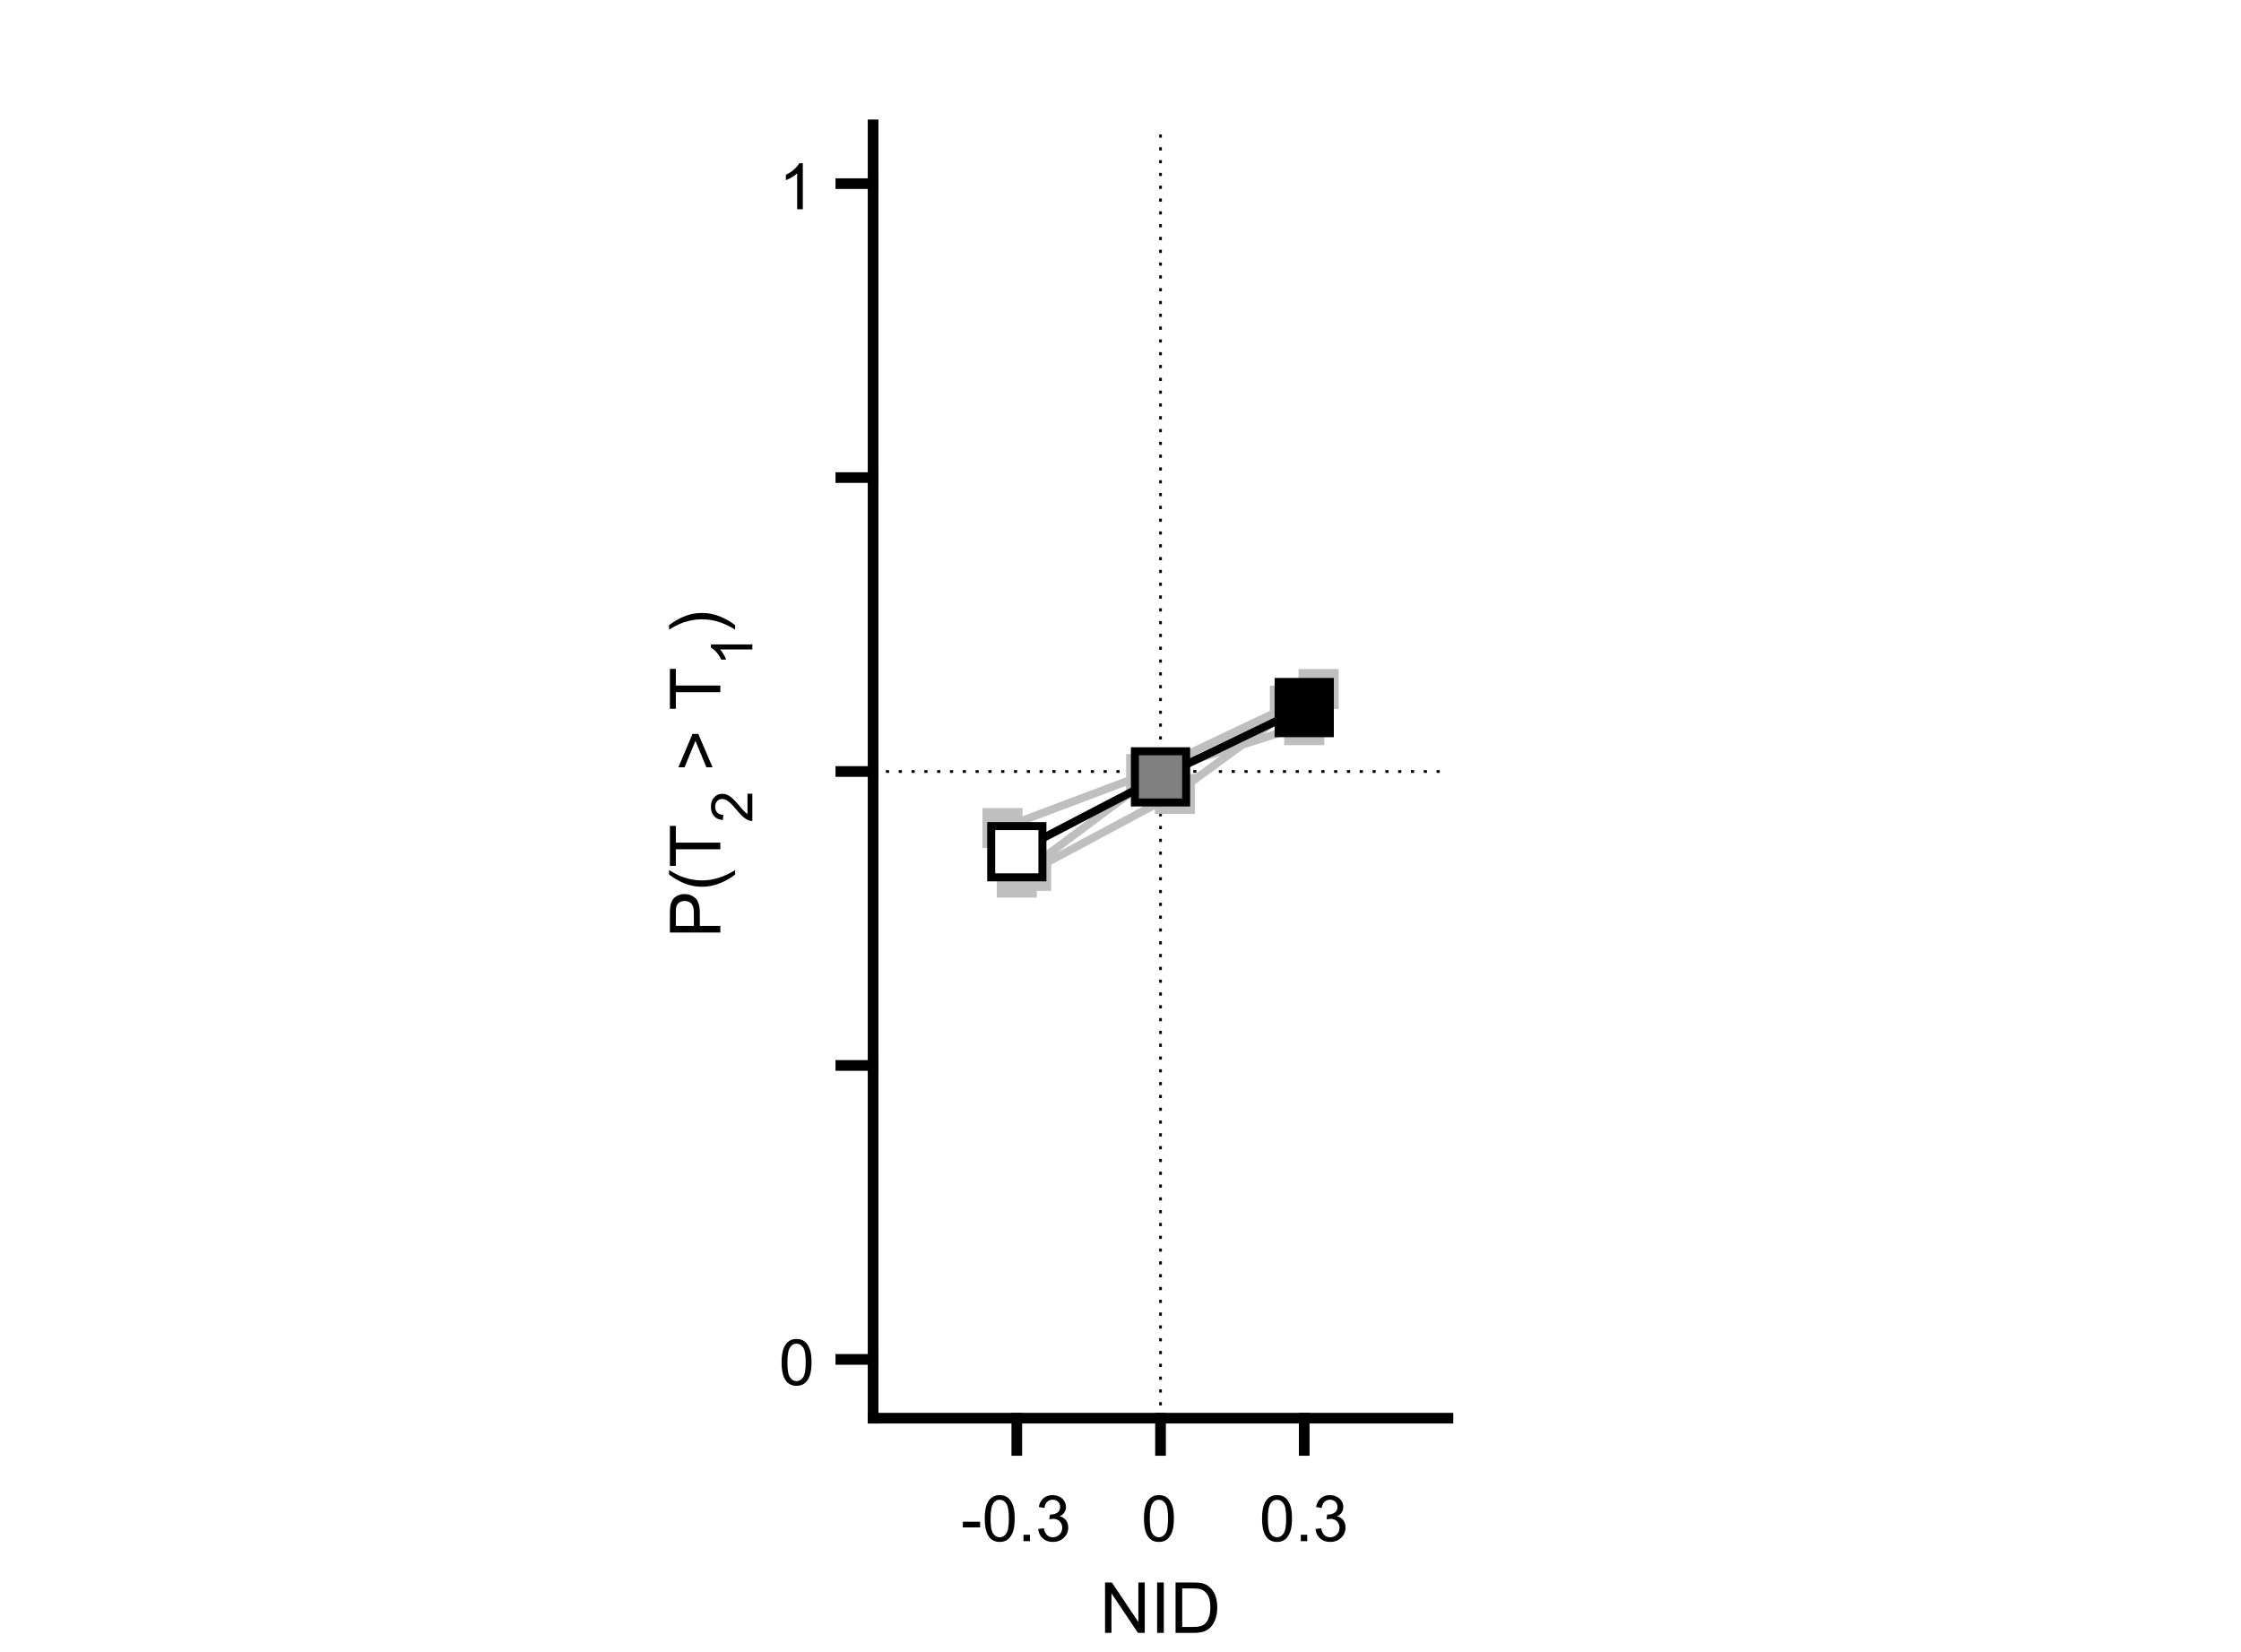
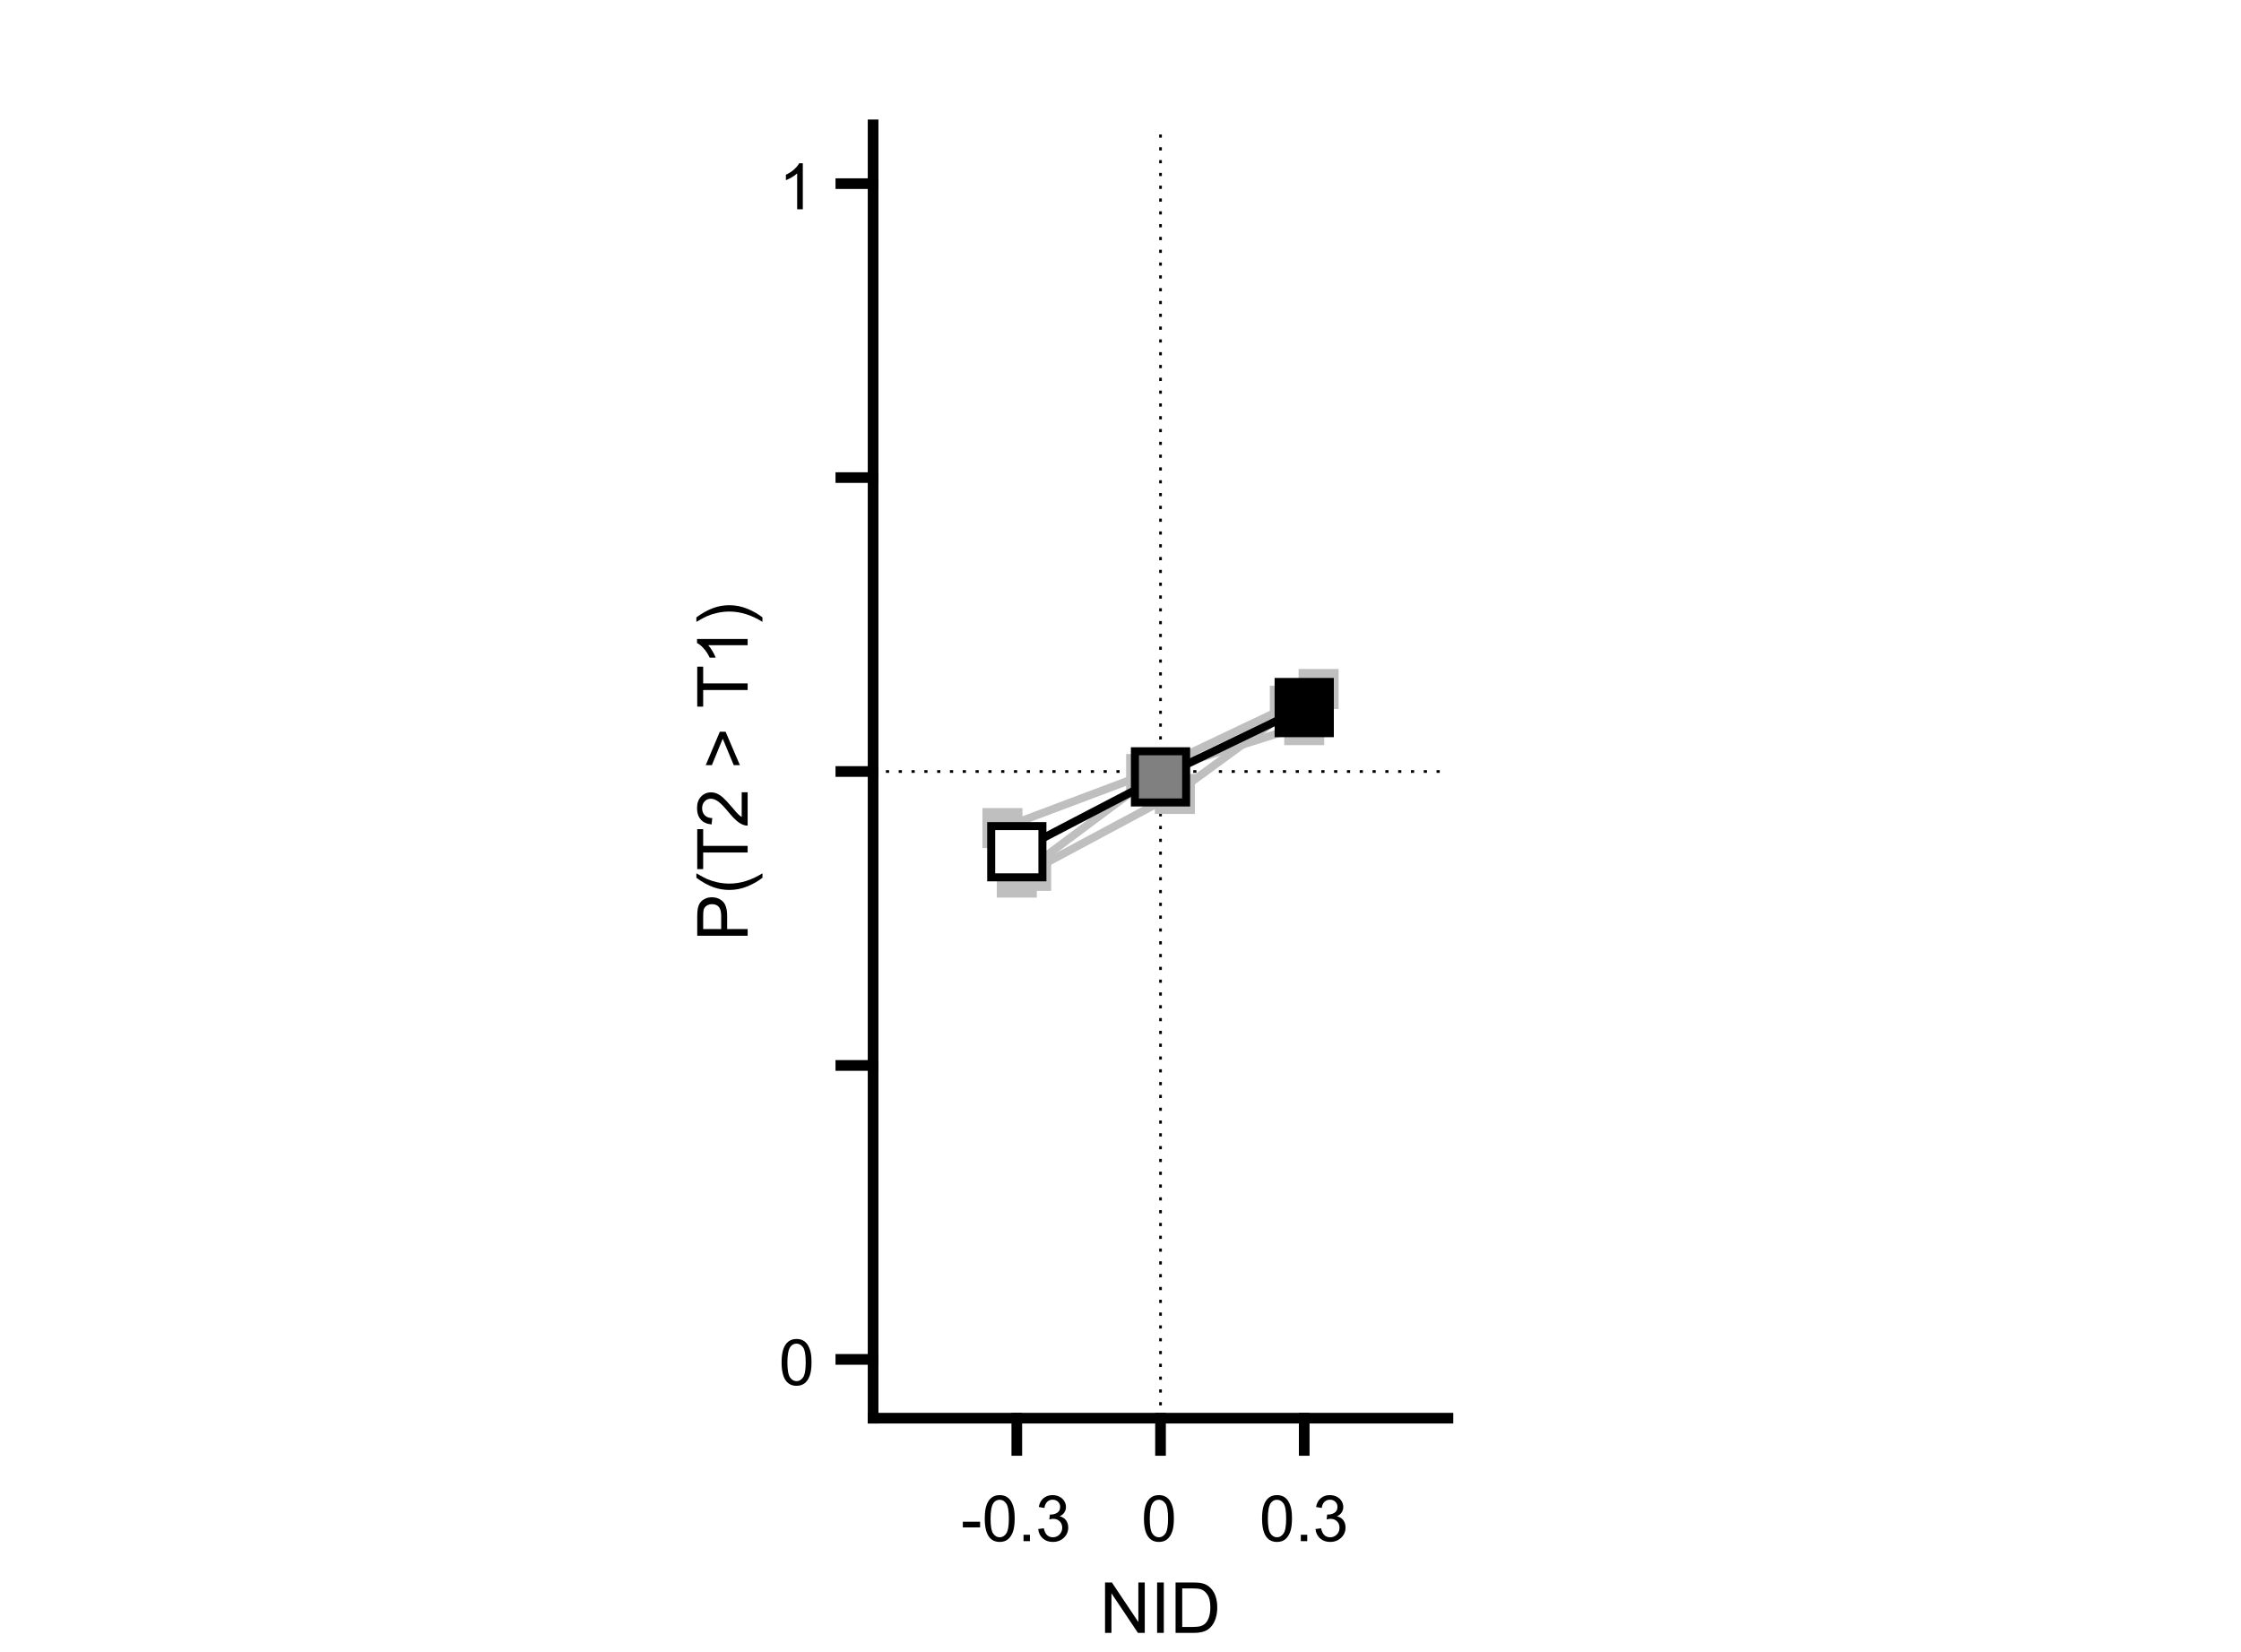
<svg xmlns="http://www.w3.org/2000/svg" style="fill-opacity:1; color-rendering:auto; color-interpolation:auto; text-rendering:auto; stroke:black; stroke-linecap:square; stroke-miterlimit:10; shape-rendering:auto; stroke-opacity:1; fill:black; stroke-dasharray:none; font-weight:normal; stroke-width:1; font-family:'Dialog'; font-style:normal; stroke-linejoin:miter; font-size:12px; stroke-dashoffset:0; image-rendering:auto;" width="700" height="516">
  <defs id="genericDefs" />
  <g>
    <defs id="defs1">
      <clipPath clipPathUnits="userSpaceOnUse" id="clipPath1">
        <path d="M0 0 L700 0 L700 516 L0 516 L0 0 Z" />
      </clipPath>
    </defs>
    <g style="fill:white; stroke:white;">
      <rect x="0" y="0" width="700" style="clip-path:url(#clipPath1); stroke:none;" height="516" />
    </g>
    <g style="fill:white; text-rendering:optimizeSpeed; color-rendering:optimizeSpeed; image-rendering:optimizeSpeed; shape-rendering:crispEdges; stroke:white; color-interpolation:sRGB;">
      <rect x="0" width="700" height="516" y="0" style="stroke:none;" />
    </g>
    <g style="stroke-linecap:butt; text-rendering:geometricPrecision; image-rendering:optimizeQuality; color-rendering:optimizeQuality; stroke-linejoin:bevel; stroke-dasharray:1,3; color-interpolation:linearRGB; stroke-width:0.833; stroke-miterlimit:1;">
      <line y2="39" style="fill:none;" x1="362.5" x2="362.5" y1="443" />
      <line y2="241" style="fill:none;" x1="272.722" x2="452.278" y1="241" />
    </g>
    <g style="stroke-linecap:butt; fill:rgb(191,191,191); text-rendering:geometricPrecision; image-rendering:optimizeQuality; color-rendering:optimizeQuality; stroke-linejoin:round; stroke:rgb(191,191,191); color-interpolation:linearRGB; stroke-width:2.5;">
      <path d="M313.122 258.667 L358.011 241.779 L402.9 220.455" style="fill:none; fill-rule:evenodd;" />
    </g>
    <g transform="translate(313.1222,258.6666)" style="fill:rgb(191,191,191); text-rendering:geometricPrecision; color-rendering:optimizeQuality; image-rendering:optimizeQuality; color-interpolation:linearRGB; stroke:rgb(191,191,191);">
      <path style="stroke:none;" d="M-5 -5 L-5 5 L5 5 L5 -5 Z" />
    </g>
    <g transform="translate(313.1222,258.6666)" style="stroke-linecap:butt; fill:rgb(191,191,191); text-rendering:geometricPrecision; color-rendering:optimizeQuality; image-rendering:optimizeQuality; stroke:rgb(191,191,191); color-interpolation:linearRGB; stroke-width:2.5;">
      <path style="fill:none;" d="M-5 -5 L-5 5 L5 5 L5 -5 Z" />
    </g>
    <g transform="translate(358.0111,241.7794)" style="fill:rgb(191,191,191); text-rendering:geometricPrecision; color-rendering:optimizeQuality; image-rendering:optimizeQuality; color-interpolation:linearRGB; stroke:rgb(191,191,191);">
      <path style="stroke:none;" d="M-5 -5 L-5 5 L5 5 L5 -5 Z" />
    </g>
    <g transform="translate(358.0111,241.7794)" style="stroke-linecap:butt; fill:rgb(191,191,191); text-rendering:geometricPrecision; color-rendering:optimizeQuality; image-rendering:optimizeQuality; stroke:rgb(191,191,191); color-interpolation:linearRGB; stroke-width:2.5;">
      <path style="fill:none;" d="M-5 -5 L-5 5 L5 5 L5 -5 Z" />
    </g>
    <g transform="translate(402.9,220.4549)" style="fill:rgb(191,191,191); text-rendering:geometricPrecision; color-rendering:optimizeQuality; image-rendering:optimizeQuality; color-interpolation:linearRGB; stroke:rgb(191,191,191);">
      <path style="stroke:none;" d="M-5 -5 L-5 5 L5 5 L5 -5 Z" />
    </g>
    <g transform="translate(402.9,220.4549)" style="stroke-linecap:butt; fill:rgb(191,191,191); text-rendering:geometricPrecision; color-rendering:optimizeQuality; image-rendering:optimizeQuality; stroke:rgb(191,191,191); color-interpolation:linearRGB; stroke-width:2.5;">
      <path style="fill:none;" d="M-5 -5 L-5 5 L5 5 L5 -5 Z" />
      <path d="M317.611 274.138 L362.5 240.655 L407.389 226.51" style="fill:none; fill-rule:evenodd; stroke-linejoin:round;" transform="translate(-402.9,-220.4549)" />
    </g>
    <g transform="translate(317.6111,274.1378)" style="fill:rgb(191,191,191); text-rendering:geometricPrecision; color-rendering:optimizeQuality; image-rendering:optimizeQuality; color-interpolation:linearRGB; stroke:rgb(191,191,191);">
      <path style="stroke:none;" d="M-5 -5 L-5 5 L5 5 L5 -5 Z" />
    </g>
    <g transform="translate(317.6111,274.1378)" style="stroke-linecap:butt; fill:rgb(191,191,191); text-rendering:geometricPrecision; color-rendering:optimizeQuality; image-rendering:optimizeQuality; stroke:rgb(191,191,191); color-interpolation:linearRGB; stroke-width:2.5;">
      <path style="fill:none;" d="M-5 -5 L-5 5 L5 5 L5 -5 Z" />
    </g>
    <g transform="translate(362.5,240.6546)" style="fill:rgb(191,191,191); text-rendering:geometricPrecision; color-rendering:optimizeQuality; image-rendering:optimizeQuality; color-interpolation:linearRGB; stroke:rgb(191,191,191);">
      <path style="stroke:none;" d="M-5 -5 L-5 5 L5 5 L5 -5 Z" />
    </g>
    <g transform="translate(362.5,240.6546)" style="stroke-linecap:butt; fill:rgb(191,191,191); text-rendering:geometricPrecision; color-rendering:optimizeQuality; image-rendering:optimizeQuality; stroke:rgb(191,191,191); color-interpolation:linearRGB; stroke-width:2.5;">
      <path style="fill:none;" d="M-5 -5 L-5 5 L5 5 L5 -5 Z" />
    </g>
    <g transform="translate(407.3889,226.5104)" style="fill:rgb(191,191,191); text-rendering:geometricPrecision; color-rendering:optimizeQuality; image-rendering:optimizeQuality; color-interpolation:linearRGB; stroke:rgb(191,191,191);">
      <path style="stroke:none;" d="M-5 -5 L-5 5 L5 5 L5 -5 Z" />
    </g>
    <g transform="translate(407.3889,226.5104)" style="stroke-linecap:butt; fill:rgb(191,191,191); text-rendering:geometricPrecision; color-rendering:optimizeQuality; image-rendering:optimizeQuality; stroke:rgb(191,191,191); color-interpolation:linearRGB; stroke-width:2.5;">
      <path style="fill:none;" d="M-5 -5 L-5 5 L5 5 L5 -5 Z" />
      <path d="M322.1 272.038 L366.989 248.011 L411.878 215.218" style="fill:none; fill-rule:evenodd; stroke-linejoin:round;" transform="translate(-407.3889,-226.5104)" />
    </g>
    <g transform="translate(322.1,272.0382)" style="fill:rgb(191,191,191); text-rendering:geometricPrecision; color-rendering:optimizeQuality; image-rendering:optimizeQuality; color-interpolation:linearRGB; stroke:rgb(191,191,191);">
      <path style="stroke:none;" d="M-5 -5 L-5 5 L5 5 L5 -5 Z" />
    </g>
    <g transform="translate(322.1,272.0382)" style="stroke-linecap:butt; fill:rgb(191,191,191); text-rendering:geometricPrecision; color-rendering:optimizeQuality; image-rendering:optimizeQuality; stroke:rgb(191,191,191); color-interpolation:linearRGB; stroke-width:2.5;">
      <path style="fill:none;" d="M-5 -5 L-5 5 L5 5 L5 -5 Z" />
    </g>
    <g transform="translate(366.9889,248.0113)" style="fill:rgb(191,191,191); text-rendering:geometricPrecision; color-rendering:optimizeQuality; image-rendering:optimizeQuality; color-interpolation:linearRGB; stroke:rgb(191,191,191);">
      <path style="stroke:none;" d="M-5 -5 L-5 5 L5 5 L5 -5 Z" />
    </g>
    <g transform="translate(366.9889,248.0113)" style="stroke-linecap:butt; fill:rgb(191,191,191); text-rendering:geometricPrecision; color-rendering:optimizeQuality; image-rendering:optimizeQuality; stroke:rgb(191,191,191); color-interpolation:linearRGB; stroke-width:2.5;">
      <path style="fill:none;" d="M-5 -5 L-5 5 L5 5 L5 -5 Z" />
    </g>
    <g transform="translate(411.8778,215.2181)" style="fill:rgb(191,191,191); text-rendering:geometricPrecision; color-rendering:optimizeQuality; image-rendering:optimizeQuality; color-interpolation:linearRGB; stroke:rgb(191,191,191);">
      <path style="stroke:none;" d="M-5 -5 L-5 5 L5 5 L5 -5 Z" />
    </g>
    <g transform="translate(411.8778,215.2181)" style="stroke-linecap:butt; fill:rgb(191,191,191); text-rendering:geometricPrecision; color-rendering:optimizeQuality; image-rendering:optimizeQuality; stroke:rgb(191,191,191); color-interpolation:linearRGB; stroke-width:2.5;">
      <path style="fill:none;" d="M-5 -5 L-5 5 L5 5 L5 -5 Z" />
      <path transform="translate(-411.8778,-215.2181)" style="fill:none; fill-rule:evenodd; stroke:black; stroke-linejoin:round;" d="M317.611 266.052 L362.5 242.67 L407.389 221.025" />
    </g>
    <g transform="translate(317.6111,266.0522)" style="fill:white; text-rendering:geometricPrecision; color-rendering:optimizeQuality; image-rendering:optimizeQuality; color-interpolation:linearRGB; stroke:white;">
      <path style="stroke:none;" d="M-8 -8 L-8 8 L8 8 L8 -8 Z" />
    </g>
    <g transform="translate(317.6111,266.0522)" style="stroke-linecap:butt; text-rendering:geometricPrecision; color-rendering:optimizeQuality; image-rendering:optimizeQuality; color-interpolation:linearRGB; stroke-width:2.5;">
      <path style="fill:none;" d="M-8 -8 L-8 8 L8 8 L8 -8 Z" />
    </g>
    <g transform="translate(362.5,242.6704)" style="fill:gray; text-rendering:geometricPrecision; color-rendering:optimizeQuality; image-rendering:optimizeQuality; color-interpolation:linearRGB; stroke:gray;">
      <path style="stroke:none;" d="M-8 -8 L-8 8 L8 8 L8 -8 Z" />
    </g>
    <g transform="translate(362.5,242.6704)" style="stroke-linecap:butt; text-rendering:geometricPrecision; color-rendering:optimizeQuality; image-rendering:optimizeQuality; color-interpolation:linearRGB; stroke-width:2.5;">
      <path style="fill:none;" d="M-8 -8 L-8 8 L8 8 L8 -8 Z" />
    </g>
    <g style="text-rendering:geometricPrecision; color-rendering:optimizeQuality; color-interpolation:linearRGB; image-rendering:optimizeQuality;" transform="translate(407.3889,221.0248)">
      <path style="stroke:none;" d="M-8 -8 L-8 8 L8 8 L8 -8 Z" />
    </g>
    <g transform="translate(407.3889,221.0248)" style="stroke-linecap:butt; text-rendering:geometricPrecision; color-rendering:optimizeQuality; image-rendering:optimizeQuality; color-interpolation:linearRGB; stroke-width:2.5;">
      <path style="fill:none;" d="M-8 -8 L-8 8 L8 8 L8 -8 Z" />
      <line transform="translate(-407.3889,-221.0248)" x1="272.722" x2="452.278" y1="443" style="stroke-linecap:square; fill:none; stroke-linejoin:round; stroke-width:3.333;" y2="443" />
      <line transform="translate(-407.3889,-221.0248)" x1="317.611" x2="317.611" y1="443" style="stroke-linecap:square; fill:none; stroke-linejoin:round; stroke-width:3.333;" y2="453.075" />
      <line transform="translate(-407.3889,-221.0248)" x1="362.5" x2="362.5" y1="443" style="stroke-linecap:square; fill:none; stroke-linejoin:round; stroke-width:3.333;" y2="453.075" />
      <line transform="translate(-407.3889,-221.0248)" x1="407.389" x2="407.389" y1="443" style="stroke-linecap:square; fill:none; stroke-linejoin:round; stroke-width:3.333;" y2="453.075" />
    </g>
    <g transform="translate(317.6111,460.4083)" style="font-size:20px; text-rendering:geometricPrecision; color-rendering:optimizeQuality; image-rendering:optimizeQuality; font-family:'SansSerif'; color-interpolation:linearRGB;">
      <path style="stroke:none;" d="M-16.859 16.703 L-16.859 14.938 L-11.469 14.938 L-11.469 16.703 L-16.859 16.703 ZM-10.012 13.938 Q-10.012 11.406 -9.488 9.852 Q-8.965 8.297 -7.934 7.461 Q-6.902 6.625 -5.34 6.625 Q-4.184 6.625 -3.316 7.086 Q-2.449 7.547 -1.887 8.422 Q-1.324 9.297 -0.996 10.555 Q-0.668 11.812 -0.668 13.938 Q-0.668 16.453 -1.191 18 Q-1.715 19.547 -2.738 20.398 Q-3.762 21.25 -5.34 21.25 Q-7.418 21.25 -8.59 19.766 Q-10.012 17.969 -10.012 13.938 ZM-8.199 13.938 Q-8.199 17.469 -7.379 18.633 Q-6.559 19.797 -5.34 19.797 Q-4.137 19.797 -3.309 18.625 Q-2.481 17.453 -2.481 13.938 Q-2.481 10.406 -3.309 9.242 Q-4.137 8.078 -5.356 8.078 Q-6.574 8.078 -7.293 9.109 Q-8.199 10.406 -8.199 13.938 ZM2.096 21 L2.096 19 L4.096 19 L4.096 21 L2.096 21 ZM6.684 17.219 L8.434 16.984 Q8.746 18.484 9.473 19.141 Q10.199 19.797 11.246 19.797 Q12.48 19.797 13.332 18.938 Q14.184 18.078 14.184 16.812 Q14.184 15.594 13.395 14.812 Q12.605 14.031 11.387 14.031 Q10.887 14.031 10.152 14.219 L10.34 12.672 Q10.512 12.703 10.621 12.703 Q11.746 12.703 12.645 12.117 Q13.543 11.531 13.543 10.312 Q13.543 9.344 12.887 8.703 Q12.23 8.062 11.199 8.062 Q10.184 8.062 9.496 8.711 Q8.809 9.359 8.621 10.641 L6.856 10.328 Q7.184 8.562 8.324 7.594 Q9.465 6.625 11.168 6.625 Q12.34 6.625 13.324 7.125 Q14.309 7.625 14.832 8.5 Q15.355 9.375 15.355 10.344 Q15.355 11.266 14.855 12.031 Q14.355 12.797 13.387 13.25 Q14.652 13.531 15.355 14.461 Q16.059 15.391 16.059 16.766 Q16.059 18.641 14.691 19.945 Q13.324 21.25 11.23 21.25 Q9.34 21.25 8.098 20.125 Q6.856 19 6.684 17.219 Z" />
    </g>
    <g transform="translate(362.5,460.4083)" style="font-size:20px; text-rendering:geometricPrecision; color-rendering:optimizeQuality; image-rendering:optimizeQuality; font-family:'SansSerif'; color-interpolation:linearRGB;">
      <path style="stroke:none;" d="M-5.172 13.938 Q-5.172 11.406 -4.648 9.852 Q-4.125 8.297 -3.094 7.461 Q-2.062 6.625 -0.5 6.625 Q0.656 6.625 1.523 7.086 Q2.391 7.547 2.953 8.422 Q3.516 9.297 3.844 10.555 Q4.172 11.812 4.172 13.938 Q4.172 16.453 3.648 18 Q3.125 19.547 2.102 20.398 Q1.078 21.25 -0.5 21.25 Q-2.578 21.25 -3.75 19.766 Q-5.172 17.969 -5.172 13.938 ZM-3.359 13.938 Q-3.359 17.469 -2.539 18.633 Q-1.719 19.797 -0.5 19.797 Q0.703 19.797 1.531 18.625 Q2.359 17.453 2.359 13.938 Q2.359 10.406 1.531 9.242 Q0.703 8.078 -0.516 8.078 Q-1.734 8.078 -2.453 9.109 Q-3.359 10.406 -3.359 13.938 Z" />
    </g>
    <g transform="translate(407.3889,460.4083)" style="font-size:20px; text-rendering:geometricPrecision; color-rendering:optimizeQuality; image-rendering:optimizeQuality; font-family:'SansSerif'; color-interpolation:linearRGB;">
      <path style="stroke:none;" d="M-13.172 13.938 Q-13.172 11.406 -12.648 9.852 Q-12.125 8.297 -11.094 7.461 Q-10.062 6.625 -8.5 6.625 Q-7.344 6.625 -6.477 7.086 Q-5.609 7.547 -5.047 8.422 Q-4.484 9.297 -4.156 10.555 Q-3.828 11.812 -3.828 13.938 Q-3.828 16.453 -4.352 18 Q-4.875 19.547 -5.898 20.398 Q-6.922 21.25 -8.5 21.25 Q-10.578 21.25 -11.75 19.766 Q-13.172 17.969 -13.172 13.938 ZM-11.359 13.938 Q-11.359 17.469 -10.539 18.633 Q-9.719 19.797 -8.5 19.797 Q-7.297 19.797 -6.469 18.625 Q-5.641 17.453 -5.641 13.938 Q-5.641 10.406 -6.469 9.242 Q-7.297 8.078 -8.516 8.078 Q-9.734 8.078 -10.453 9.109 Q-11.359 10.406 -11.359 13.938 ZM-1.065 21 L-1.065 19 L0.935 19 L0.935 21 L-1.065 21 ZM3.523 17.219 L5.273 16.984 Q5.586 18.484 6.312 19.141 Q7.039 19.797 8.086 19.797 Q9.32 19.797 10.172 18.938 Q11.023 18.078 11.023 16.812 Q11.023 15.594 10.234 14.812 Q9.445 14.031 8.227 14.031 Q7.727 14.031 6.992 14.219 L7.18 12.672 Q7.352 12.703 7.461 12.703 Q8.586 12.703 9.484 12.117 Q10.383 11.531 10.383 10.312 Q10.383 9.344 9.727 8.703 Q9.07 8.062 8.039 8.062 Q7.023 8.062 6.336 8.711 Q5.648 9.359 5.461 10.641 L3.695 10.328 Q4.023 8.562 5.164 7.594 Q6.305 6.625 8.008 6.625 Q9.18 6.625 10.164 7.125 Q11.148 7.625 11.672 8.5 Q12.195 9.375 12.195 10.344 Q12.195 11.266 11.695 12.031 Q11.195 12.797 10.227 13.25 Q11.492 13.531 12.195 14.461 Q12.898 15.391 12.898 16.766 Q12.898 18.641 11.531 19.945 Q10.164 21.25 8.07 21.25 Q6.18 21.25 4.938 20.125 Q3.695 19 3.523 17.219 Z" />
    </g>
    <g transform="translate(362.5001,487.075)" style="font-size:22px; text-rendering:geometricPrecision; color-rendering:optimizeQuality; image-rendering:optimizeQuality; font-family:'SansSerif'; color-interpolation:linearRGB;">
      <path style="stroke:none;" d="M-17.328 23 L-17.328 7.25 L-15.188 7.25 L-6.922 19.609 L-6.922 7.25 L-4.922 7.25 L-4.922 23 L-7.047 23 L-15.328 10.625 L-15.328 23 L-17.328 23 ZM-1.065 23 L-1.065 7.25 L1.028 7.25 L1.028 23 L-1.065 23 ZM4.703 23 L4.703 7.25 L10.125 7.25 Q11.953 7.25 12.922 7.484 Q14.281 7.781 15.234 8.609 Q16.484 9.656 17.102 11.297 Q17.719 12.938 17.719 15.047 Q17.719 16.828 17.297 18.219 Q16.875 19.609 16.219 20.516 Q15.562 21.422 14.789 21.945 Q14.016 22.469 12.914 22.734 Q11.812 23 10.375 23 L4.703 23 ZM6.781 21.141 L10.141 21.141 Q11.703 21.141 12.586 20.852 Q13.469 20.562 14 20.031 Q14.734 19.297 15.148 18.047 Q15.562 16.797 15.562 15 Q15.562 12.531 14.758 11.211 Q13.953 9.891 12.781 9.438 Q11.953 9.109 10.094 9.109 L6.781 9.109 L6.781 21.141 Z" />
    </g>
    <g style="text-rendering:geometricPrecision; stroke-width:3.333; color-interpolation:linearRGB; color-rendering:optimizeQuality; image-rendering:optimizeQuality; stroke-linejoin:round;">
      <line y2="39" style="fill:none;" x1="272.722" x2="272.722" y1="443" />
      <line y2="424.636" style="fill:none;" x1="272.722" x2="262.647" y1="424.636" />
      <line y2="332.818" style="fill:none;" x1="272.722" x2="262.647" y1="332.818" />
      <line y2="241" style="fill:none;" x1="272.722" x2="262.647" y1="241" />
      <line y2="149.182" style="fill:none;" x1="272.722" x2="262.647" y1="149.182" />
      <line y2="57.364" style="fill:none;" x1="272.722" x2="262.647" y1="57.364" />
    </g>
    <g transform="translate(255.3139,424.6364)" style="font-size:20px; text-rendering:geometricPrecision; color-rendering:optimizeQuality; image-rendering:optimizeQuality; font-family:'SansSerif'; color-interpolation:linearRGB;">
      <path style="stroke:none;" d="M-11.172 0.938 Q-11.172 -1.594 -10.648 -3.148 Q-10.125 -4.703 -9.094 -5.539 Q-8.062 -6.375 -6.5 -6.375 Q-5.344 -6.375 -4.477 -5.914 Q-3.609 -5.453 -3.047 -4.578 Q-2.484 -3.703 -2.156 -2.445 Q-1.828 -1.188 -1.828 0.938 Q-1.828 3.453 -2.352 5 Q-2.875 6.547 -3.898 7.398 Q-4.922 8.25 -6.5 8.25 Q-8.578 8.25 -9.75 6.766 Q-11.172 4.969 -11.172 0.938 ZM-9.359 0.938 Q-9.359 4.469 -8.539 5.633 Q-7.719 6.797 -6.5 6.797 Q-5.297 6.797 -4.469 5.625 Q-3.641 4.453 -3.641 0.938 Q-3.641 -2.594 -4.469 -3.758 Q-5.297 -4.922 -6.516 -4.922 Q-7.734 -4.922 -8.453 -3.891 Q-9.359 -2.594 -9.359 0.938 Z" />
    </g>
    <g transform="translate(255.3139,57.3636)" style="font-size:20px; text-rendering:geometricPrecision; color-rendering:optimizeQuality; image-rendering:optimizeQuality; font-family:'SansSerif'; color-interpolation:linearRGB;">
      <path style="stroke:none;" d="M-4.547 8 L-6.312 8 L-6.312 -3.203 Q-6.938 -2.594 -7.969 -1.992 Q-9 -1.391 -9.828 -1.078 L-9.828 -2.781 Q-8.344 -3.469 -7.242 -4.461 Q-6.141 -5.453 -5.688 -6.375 L-4.547 -6.375 L-4.547 8 Z" />
    </g>
-     <g transform="translate(225,293) rotate(-90)" style="font-size:22px; text-rendering:geometricPrecision; color-rendering:optimizeQuality; image-rendering:optimizeQuality; font-family:'SansSerif'; color-interpolation:linearRGB;">
-       <path style="stroke:none;" d="M1.703 0 L1.703 -15.75 L7.641 -15.75 Q9.203 -15.75 10.031 -15.594 Q11.188 -15.406 11.977 -14.859 Q12.766 -14.312 13.242 -13.336 Q13.719 -12.359 13.719 -11.188 Q13.719 -9.188 12.438 -7.797 Q11.156 -6.406 7.828 -6.406 L3.781 -6.406 L3.781 0 L1.703 0 ZM3.781 -8.266 L7.859 -8.266 Q9.875 -8.266 10.719 -9.016 Q11.562 -9.766 11.562 -11.125 Q11.562 -12.125 11.07 -12.828 Q10.578 -13.531 9.75 -13.75 Q9.234 -13.891 7.812 -13.891 L3.781 -13.891 L3.781 -8.266 ZM19.814 4.625 Q18.221 2.609 17.111 -0.094 Q16.002 -2.797 16.002 -5.703 Q16.002 -8.266 16.83 -10.609 Q17.799 -13.328 19.814 -16.016 L21.205 -16.016 Q19.908 -13.781 19.486 -12.828 Q18.83 -11.344 18.455 -9.734 Q17.986 -7.719 17.986 -5.688 Q17.986 -0.531 21.205 4.625 L19.814 4.625 ZM27.703 0 L27.703 -13.891 L22.516 -13.891 L22.516 -15.75 L35 -15.75 L35 -13.891 L29.781 -13.891 L29.781 0 L27.703 0 Z" />
-     </g>
-     <g transform="translate(235,257) rotate(-90)" style="font-size:17.6px; text-rendering:geometricPrecision; color-rendering:optimizeQuality; image-rendering:optimizeQuality; font-family:'SansSerif'; color-interpolation:linearRGB;">
-       <path style="stroke:none;" d="M9.062 -1.516 L9.062 0 L0.547 0 Q0.531 -0.578 0.734 -1.094 Q1.062 -1.969 1.773 -2.812 Q2.484 -3.656 3.844 -4.766 Q5.938 -6.484 6.68 -7.492 Q7.422 -8.5 7.422 -9.391 Q7.422 -10.344 6.75 -10.984 Q6.078 -11.625 5 -11.625 Q3.844 -11.625 3.164 -10.938 Q2.484 -10.25 2.469 -9.047 L0.844 -9.219 Q1.016 -11.031 2.102 -11.984 Q3.188 -12.938 5.031 -12.938 Q6.875 -12.938 7.961 -11.906 Q9.047 -10.875 9.047 -9.359 Q9.047 -8.594 8.727 -7.844 Q8.406 -7.094 7.672 -6.266 Q6.938 -5.438 5.234 -4 Q3.812 -2.797 3.406 -2.375 Q3 -1.953 2.75 -1.516 L9.062 -1.516 Z" />
-     </g>
-     <g transform="translate(225,247) rotate(-90)" style="font-size:22px; text-rendering:geometricPrecision; color-rendering:optimizeQuality; image-rendering:optimizeQuality; font-family:'SansSerif'; color-interpolation:linearRGB;">
-       <path style="stroke:none;" d="M17.753 -6.891 L7.315 -2.422 L7.315 -4.344 L15.581 -7.781 L7.315 -11.172 L7.315 -13.094 L17.753 -8.688 L17.753 -6.891 ZM30.775 0 L30.775 -13.891 L25.588 -13.891 L25.588 -15.75 L38.072 -15.75 L38.072 -13.891 L32.853 -13.891 L32.853 0 L30.775 0 Z" />
-     </g>
-     <g transform="translate(235,208) rotate(-90)" style="font-size:17.6px; text-rendering:geometricPrecision; color-rendering:optimizeQuality; image-rendering:optimizeQuality; font-family:'SansSerif'; color-interpolation:linearRGB;">
-       <path style="stroke:none;" d="M6.703 0 L5.125 0 L5.125 -10.078 Q4.547 -9.531 3.625 -8.992 Q2.703 -8.453 1.953 -8.172 L1.953 -9.703 Q3.281 -10.328 4.281 -11.219 Q5.281 -12.109 5.688 -12.938 L6.703 -12.938 L6.703 0 Z" />
-     </g>
-     <g transform="translate(225,198) rotate(-90)" style="font-size:22px; text-rendering:geometricPrecision; color-rendering:optimizeQuality; image-rendering:optimizeQuality; font-family:'SansSerif'; color-interpolation:linearRGB;">
-       <path style="stroke:none;" d="M2.719 4.625 L1.328 4.625 Q4.547 -0.531 4.547 -5.688 Q4.547 -7.719 4.078 -9.703 Q3.719 -11.312 3.062 -12.797 Q2.641 -13.766 1.328 -16.016 L2.719 -16.016 Q4.734 -13.328 5.703 -10.609 Q6.531 -8.266 6.531 -5.703 Q6.531 -2.797 5.422 -0.094 Q4.312 2.609 2.719 4.625 Z" />
+     <g transform="translate(238.5361,240.9998) rotate(-90)" style="font-size:22px; text-rendering:geometricPrecision; color-rendering:optimizeQuality; image-rendering:optimizeQuality; font-family:'SansSerif'; color-interpolation:linearRGB;">
+       <path style="stroke:none;" d="M-51.297 -5 L-51.297 -20.75 L-45.359 -20.75 Q-43.797 -20.75 -42.969 -20.594 Q-41.812 -20.406 -41.023 -19.859 Q-40.234 -19.312 -39.758 -18.336 Q-39.281 -17.359 -39.281 -16.188 Q-39.281 -14.188 -40.562 -12.797 Q-41.844 -11.406 -45.172 -11.406 L-49.219 -11.406 L-49.219 -5 L-51.297 -5 ZM-49.219 -13.266 L-45.141 -13.266 Q-43.125 -13.266 -42.281 -14.016 Q-41.438 -14.766 -41.438 -16.125 Q-41.438 -17.125 -41.93 -17.828 Q-42.422 -18.531 -43.25 -18.75 Q-43.766 -18.891 -45.188 -18.891 L-49.219 -18.891 L-49.219 -13.266 ZM-33.185 -0.375 Q-34.779 -2.391 -35.889 -5.094 Q-36.998 -7.797 -36.998 -10.703 Q-36.998 -13.266 -36.17 -15.609 Q-35.201 -18.328 -33.185 -21.016 L-31.795 -21.016 Q-33.092 -18.781 -33.514 -17.828 Q-34.17 -16.344 -34.545 -14.734 Q-35.014 -12.719 -35.014 -10.688 Q-35.014 -5.531 -31.795 -0.375 L-33.185 -0.375 ZM-25.297 -5 L-25.297 -18.891 L-30.484 -18.891 L-30.484 -20.75 L-18 -20.75 L-18 -18.891 L-23.219 -18.891 L-23.219 -5 L-25.297 -5 ZM-6.483 -6.859 L-6.483 -5 L-16.89 -5 Q-16.921 -5.703 -16.671 -6.344 Q-16.265 -7.406 -15.39 -8.438 Q-14.515 -9.469 -12.874 -10.828 Q-10.296 -12.922 -9.398 -14.156 Q-8.499 -15.391 -8.499 -16.484 Q-8.499 -17.641 -9.319 -18.43 Q-10.14 -19.219 -11.452 -19.219 Q-12.858 -19.219 -13.694 -18.375 Q-14.53 -17.531 -14.546 -16.047 L-16.53 -16.266 Q-16.327 -18.484 -14.991 -19.648 Q-13.655 -20.812 -11.421 -20.812 Q-9.155 -20.812 -7.835 -19.555 Q-6.515 -18.297 -6.515 -16.438 Q-6.515 -15.5 -6.897 -14.586 Q-7.28 -13.672 -8.179 -12.664 Q-9.077 -11.656 -11.155 -9.891 Q-12.905 -8.422 -13.398 -7.906 Q-13.89 -7.391 -14.202 -6.859 L-6.483 -6.859 ZM12.427 -11.891 L1.989 -7.422 L1.989 -9.344 L10.255 -12.781 L1.989 -16.172 L1.989 -18.094 L12.427 -13.688 L12.427 -11.891 ZM25.449 -5 L25.449 -18.891 L20.262 -18.891 L20.262 -20.75 L32.746 -20.75 L32.746 -18.891 L27.527 -18.891 L27.527 -5 L25.449 -5 ZM41.388 -5 L39.45 -5 L39.45 -17.328 Q38.747 -16.656 37.614 -15.992 Q36.481 -15.328 35.575 -14.984 L35.575 -16.859 Q37.2 -17.625 38.419 -18.711 Q39.638 -19.797 40.138 -20.812 L41.388 -20.812 L41.388 -5 ZM48.139 -0.375 L46.748 -0.375 Q49.967 -5.531 49.967 -10.688 Q49.967 -12.719 49.498 -14.703 Q49.139 -16.312 48.482 -17.797 Q48.06 -18.766 46.748 -21.016 L48.139 -21.016 Q50.154 -18.328 51.123 -15.609 Q51.951 -13.266 51.951 -10.703 Q51.951 -7.797 50.842 -5.094 Q49.732 -2.391 48.139 -0.375 Z" />
    </g>
  </g>
</svg>
